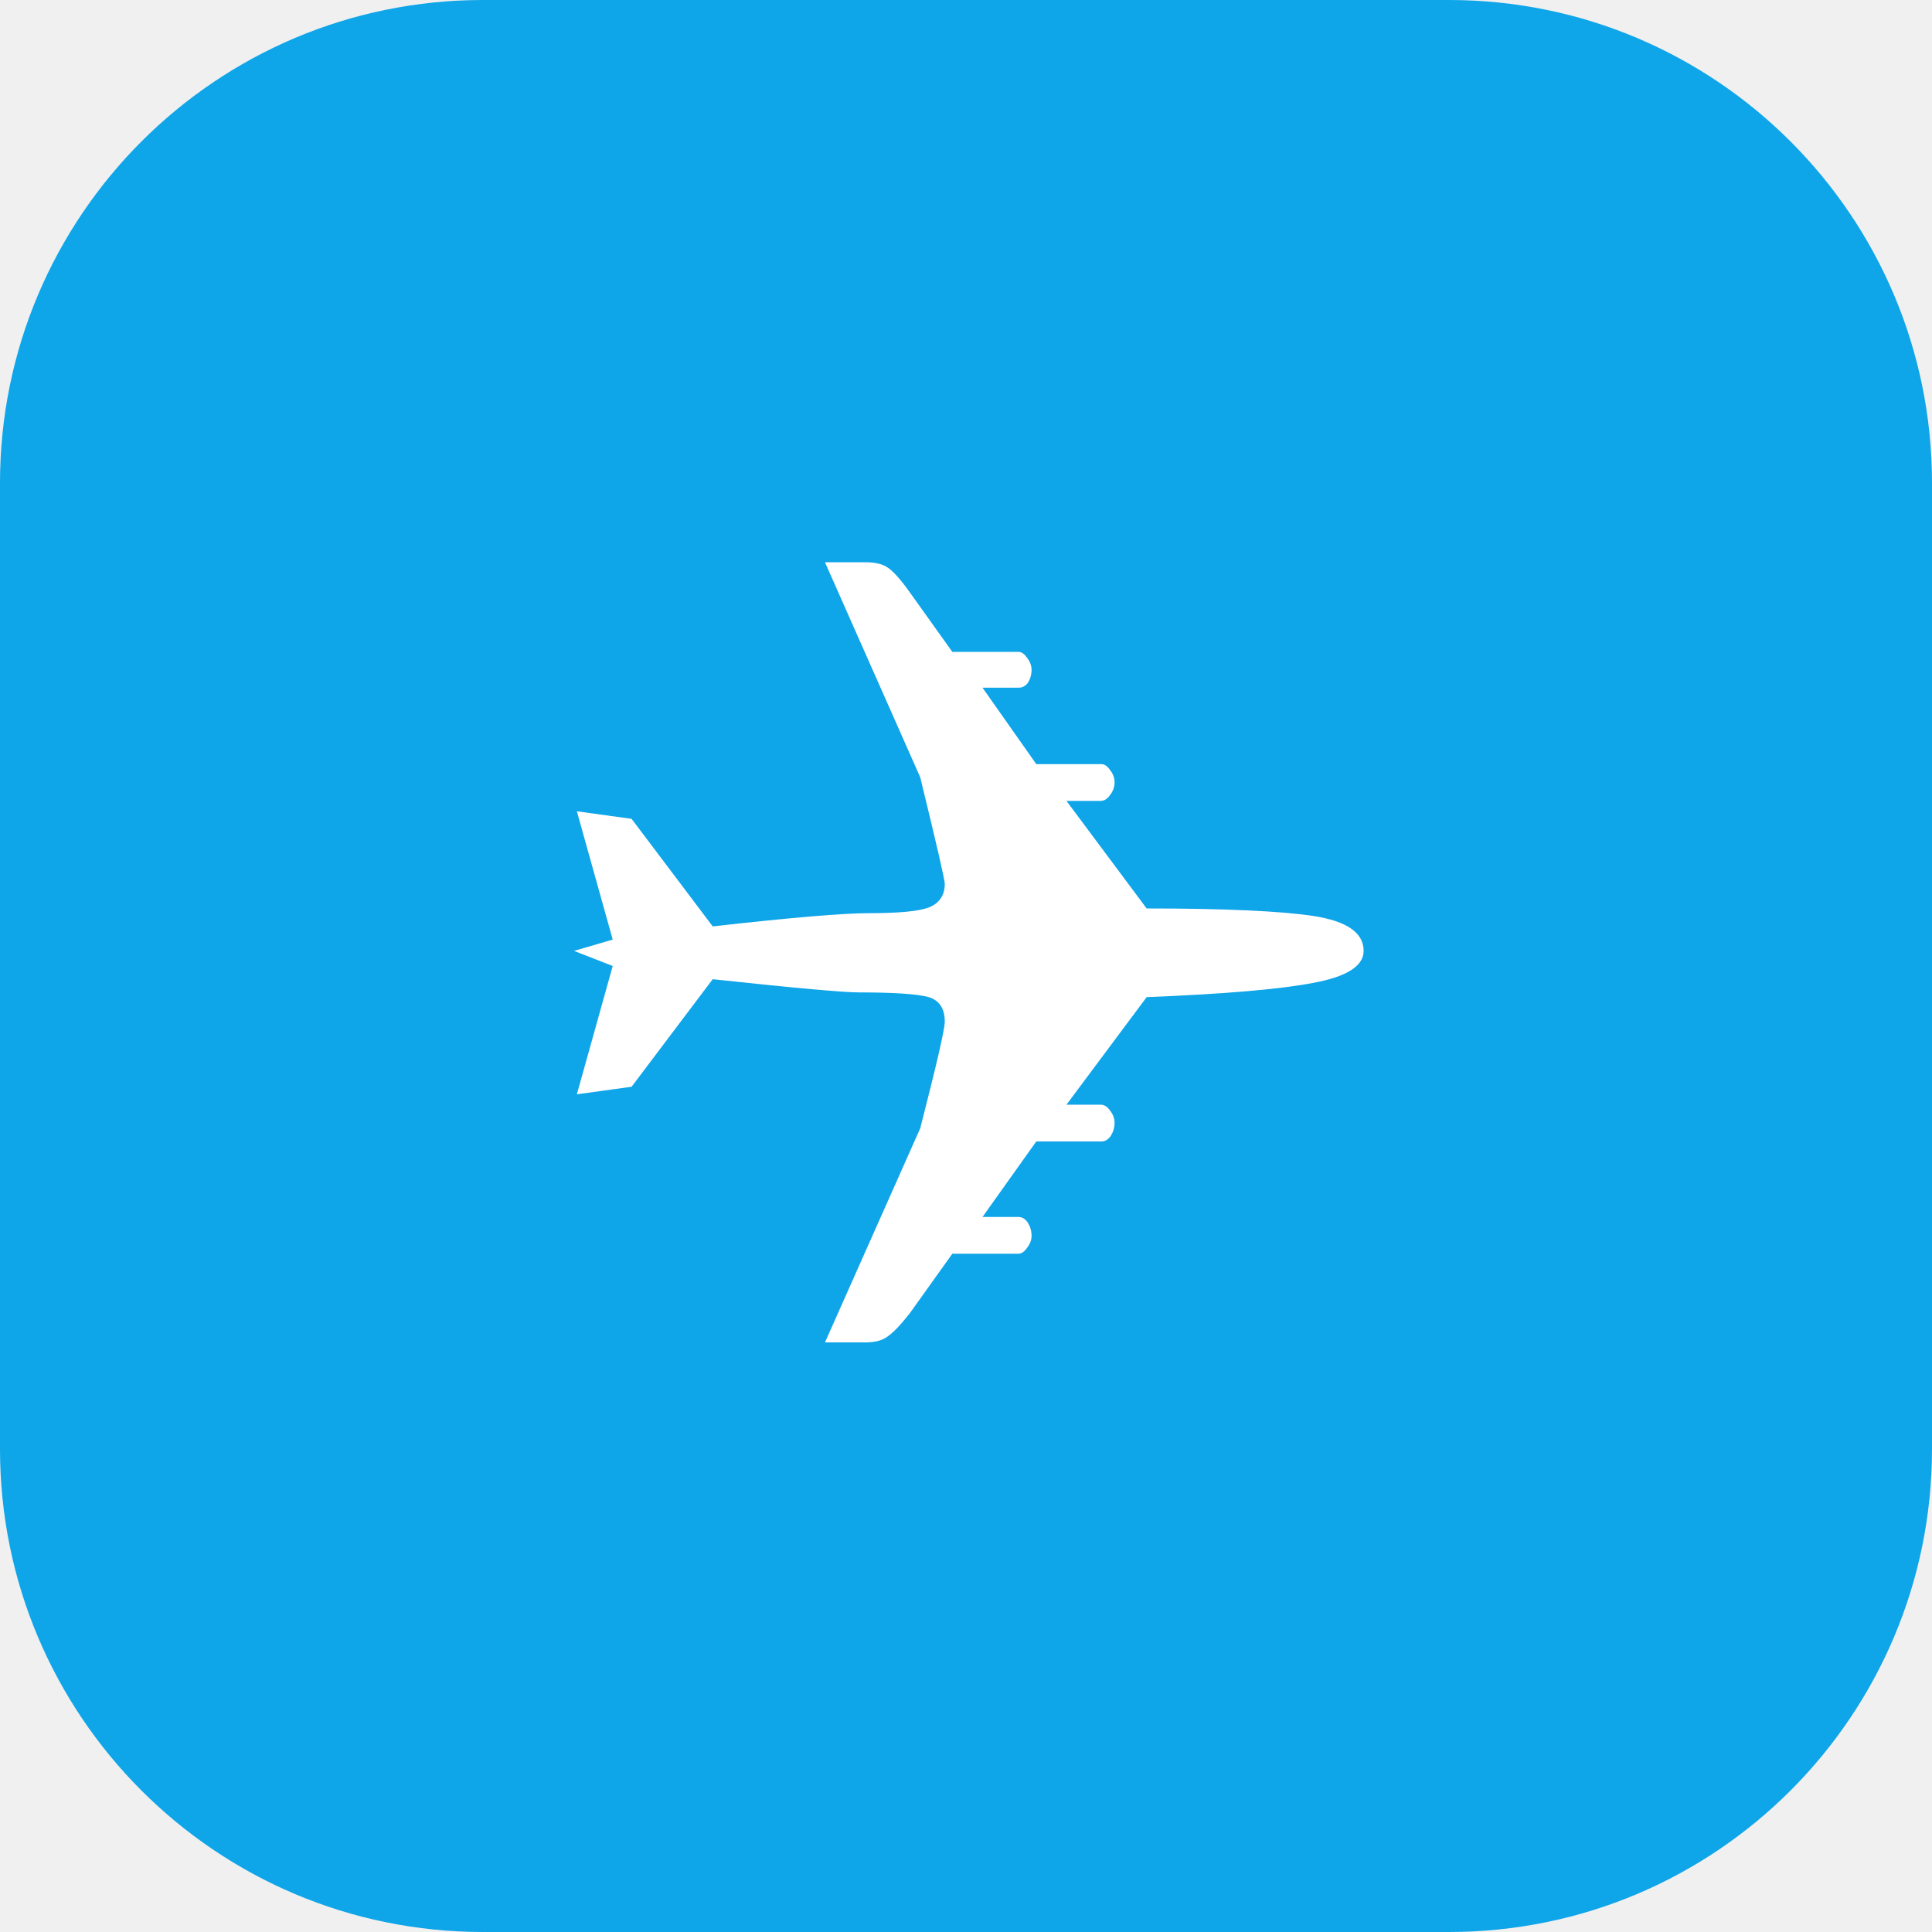
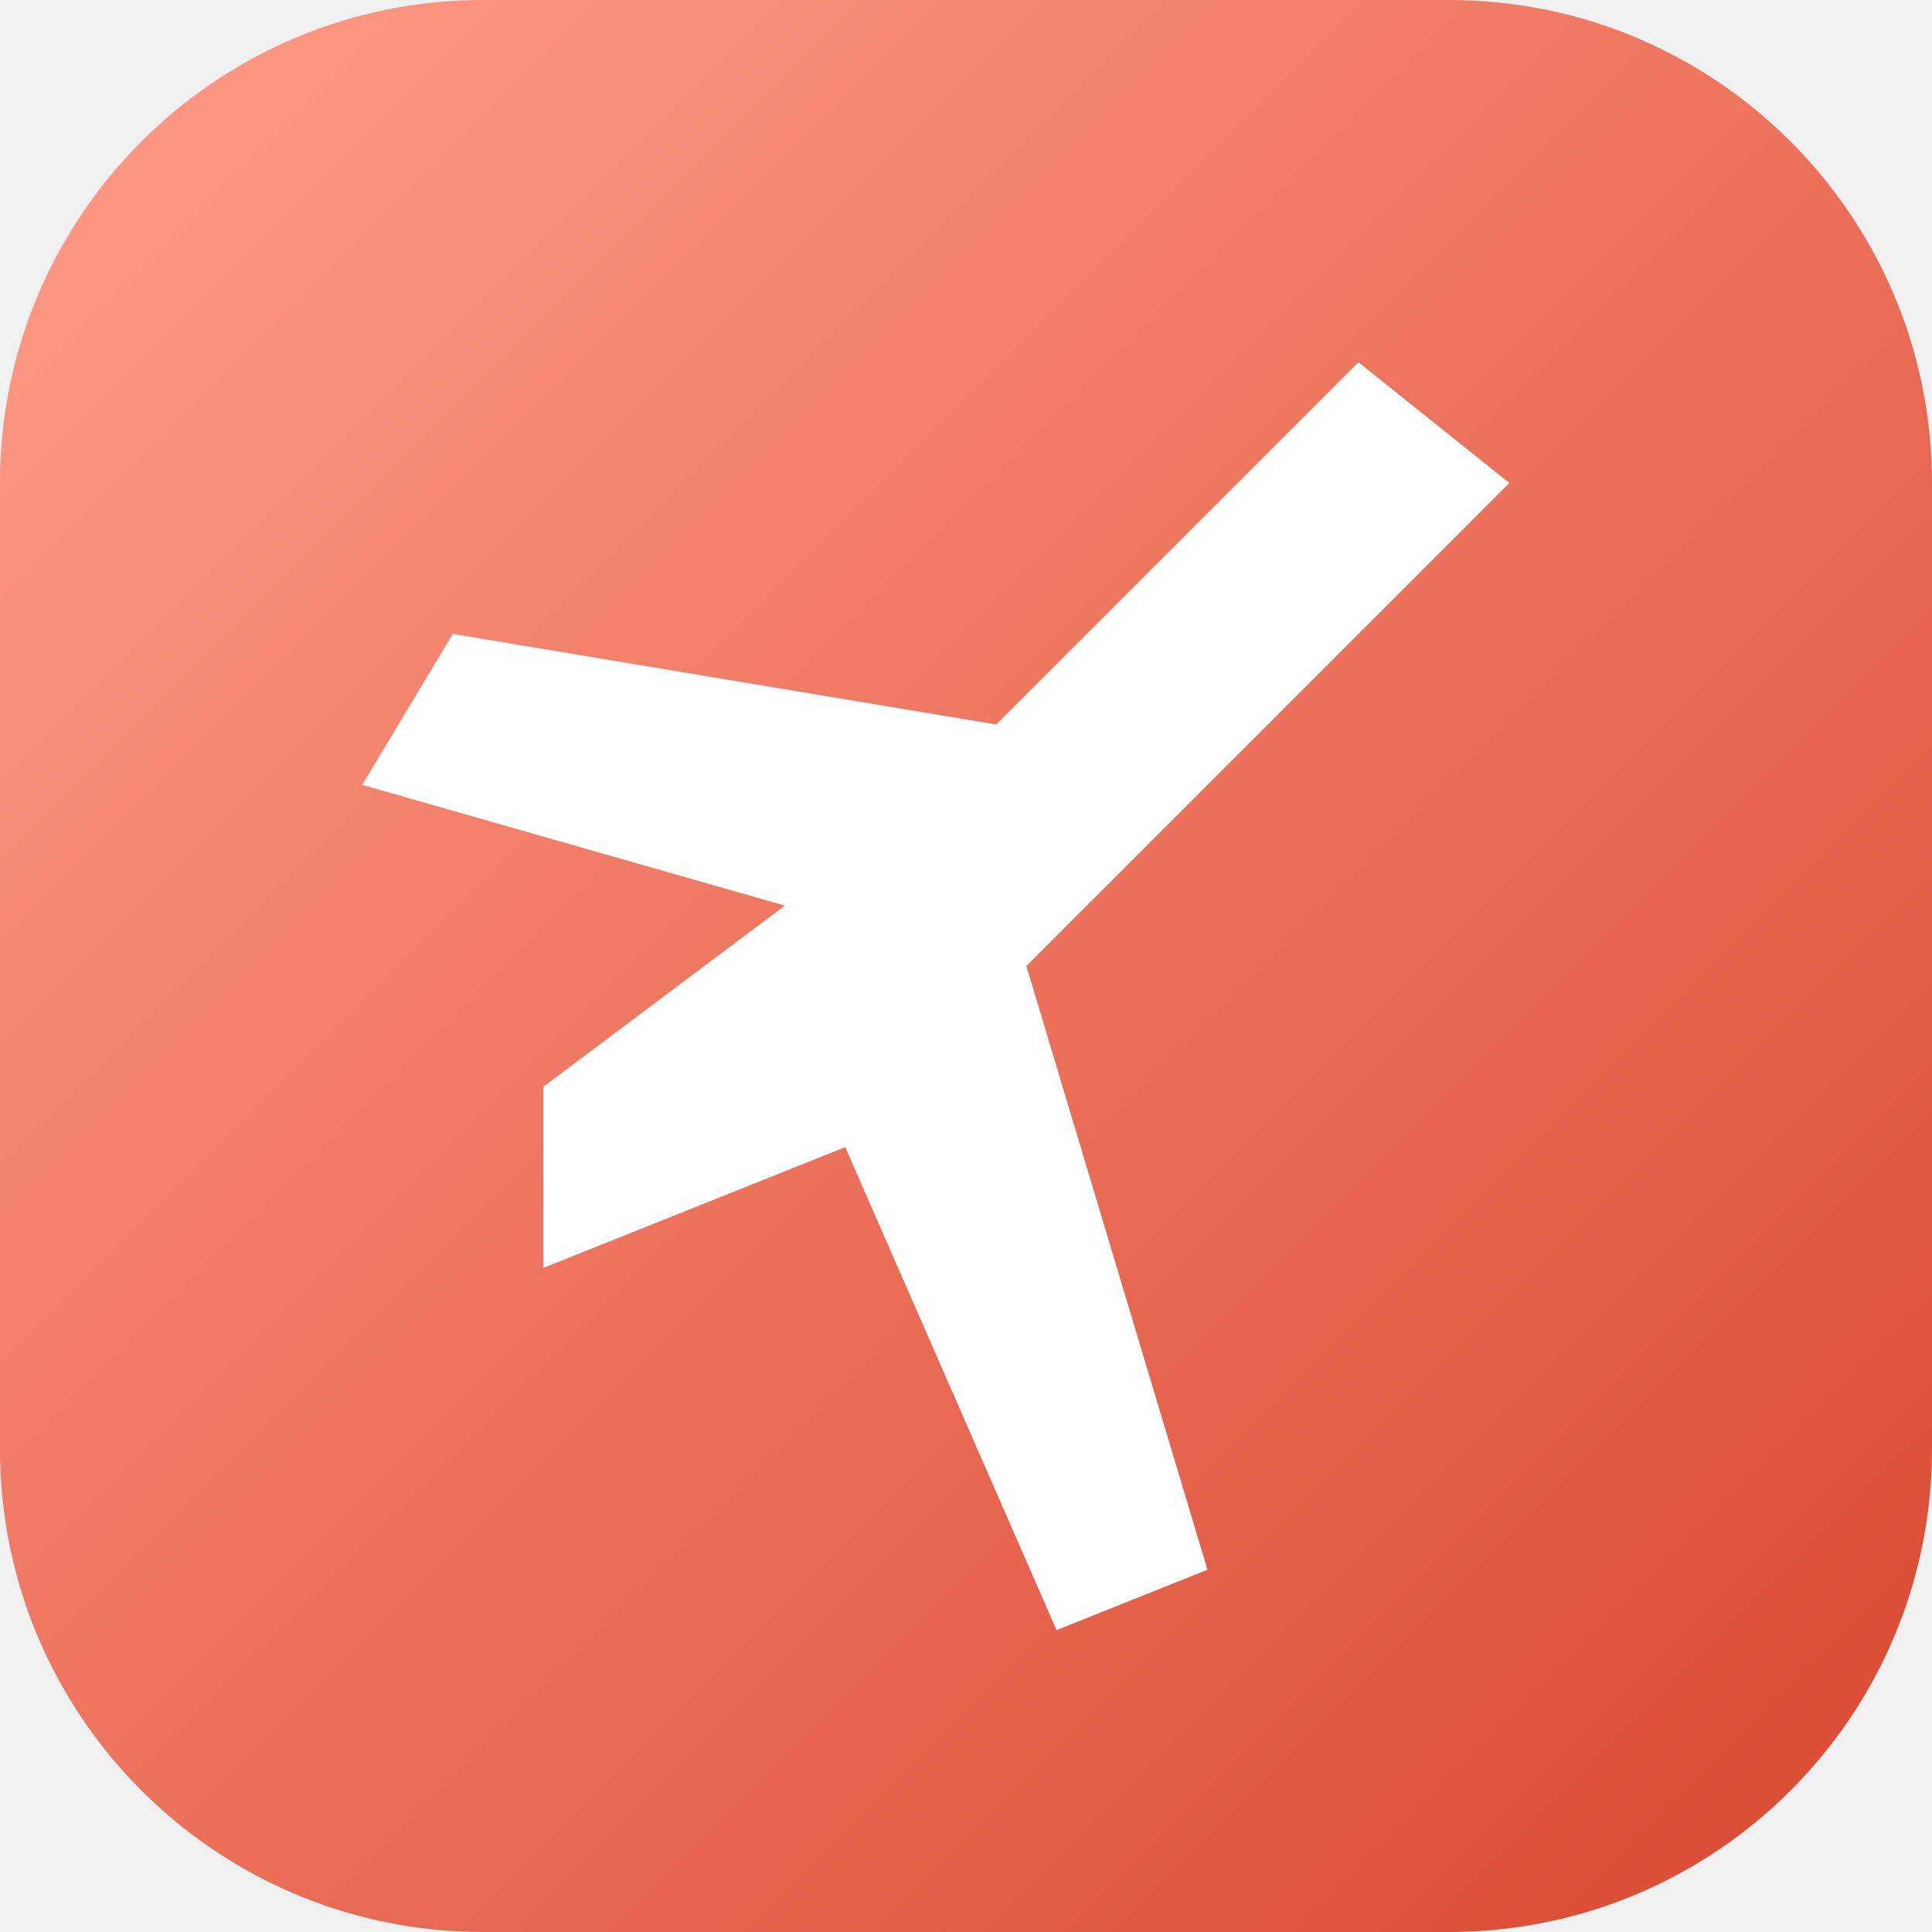
- <svg xmlns="http://www.w3.org/2000/svg" viewBox="0 0 32 32">
-   <rect width="32" height="32" rx="8" fill="#0ea5e9" />
-   <text x="16" y="22" text-anchor="middle" font-size="18" fill="white">✈</text>
+ <svg xmlns="http://www.w3.org/2000/svg" viewBox="0 0 64 64">
+   <defs>
+     <linearGradient id="g" x1="0" y1="0" x2="1" y2="1">
+       <stop offset="0" stop-color="#ff9d8a" />
+       <stop offset="1" stop-color="#d9472f" />
+     </linearGradient>
+   </defs>
+   <rect width="64" height="64" rx="16" fill="url(#g)" />
+   <path d="M50 14 L34 30 L40 50 L35 52 L28 36 L18 40 L18 34 L26 28 L12 24 L15 19 L33 22 L45 10 Z" fill="#fff" transform="translate(0 2)" />
</svg>
